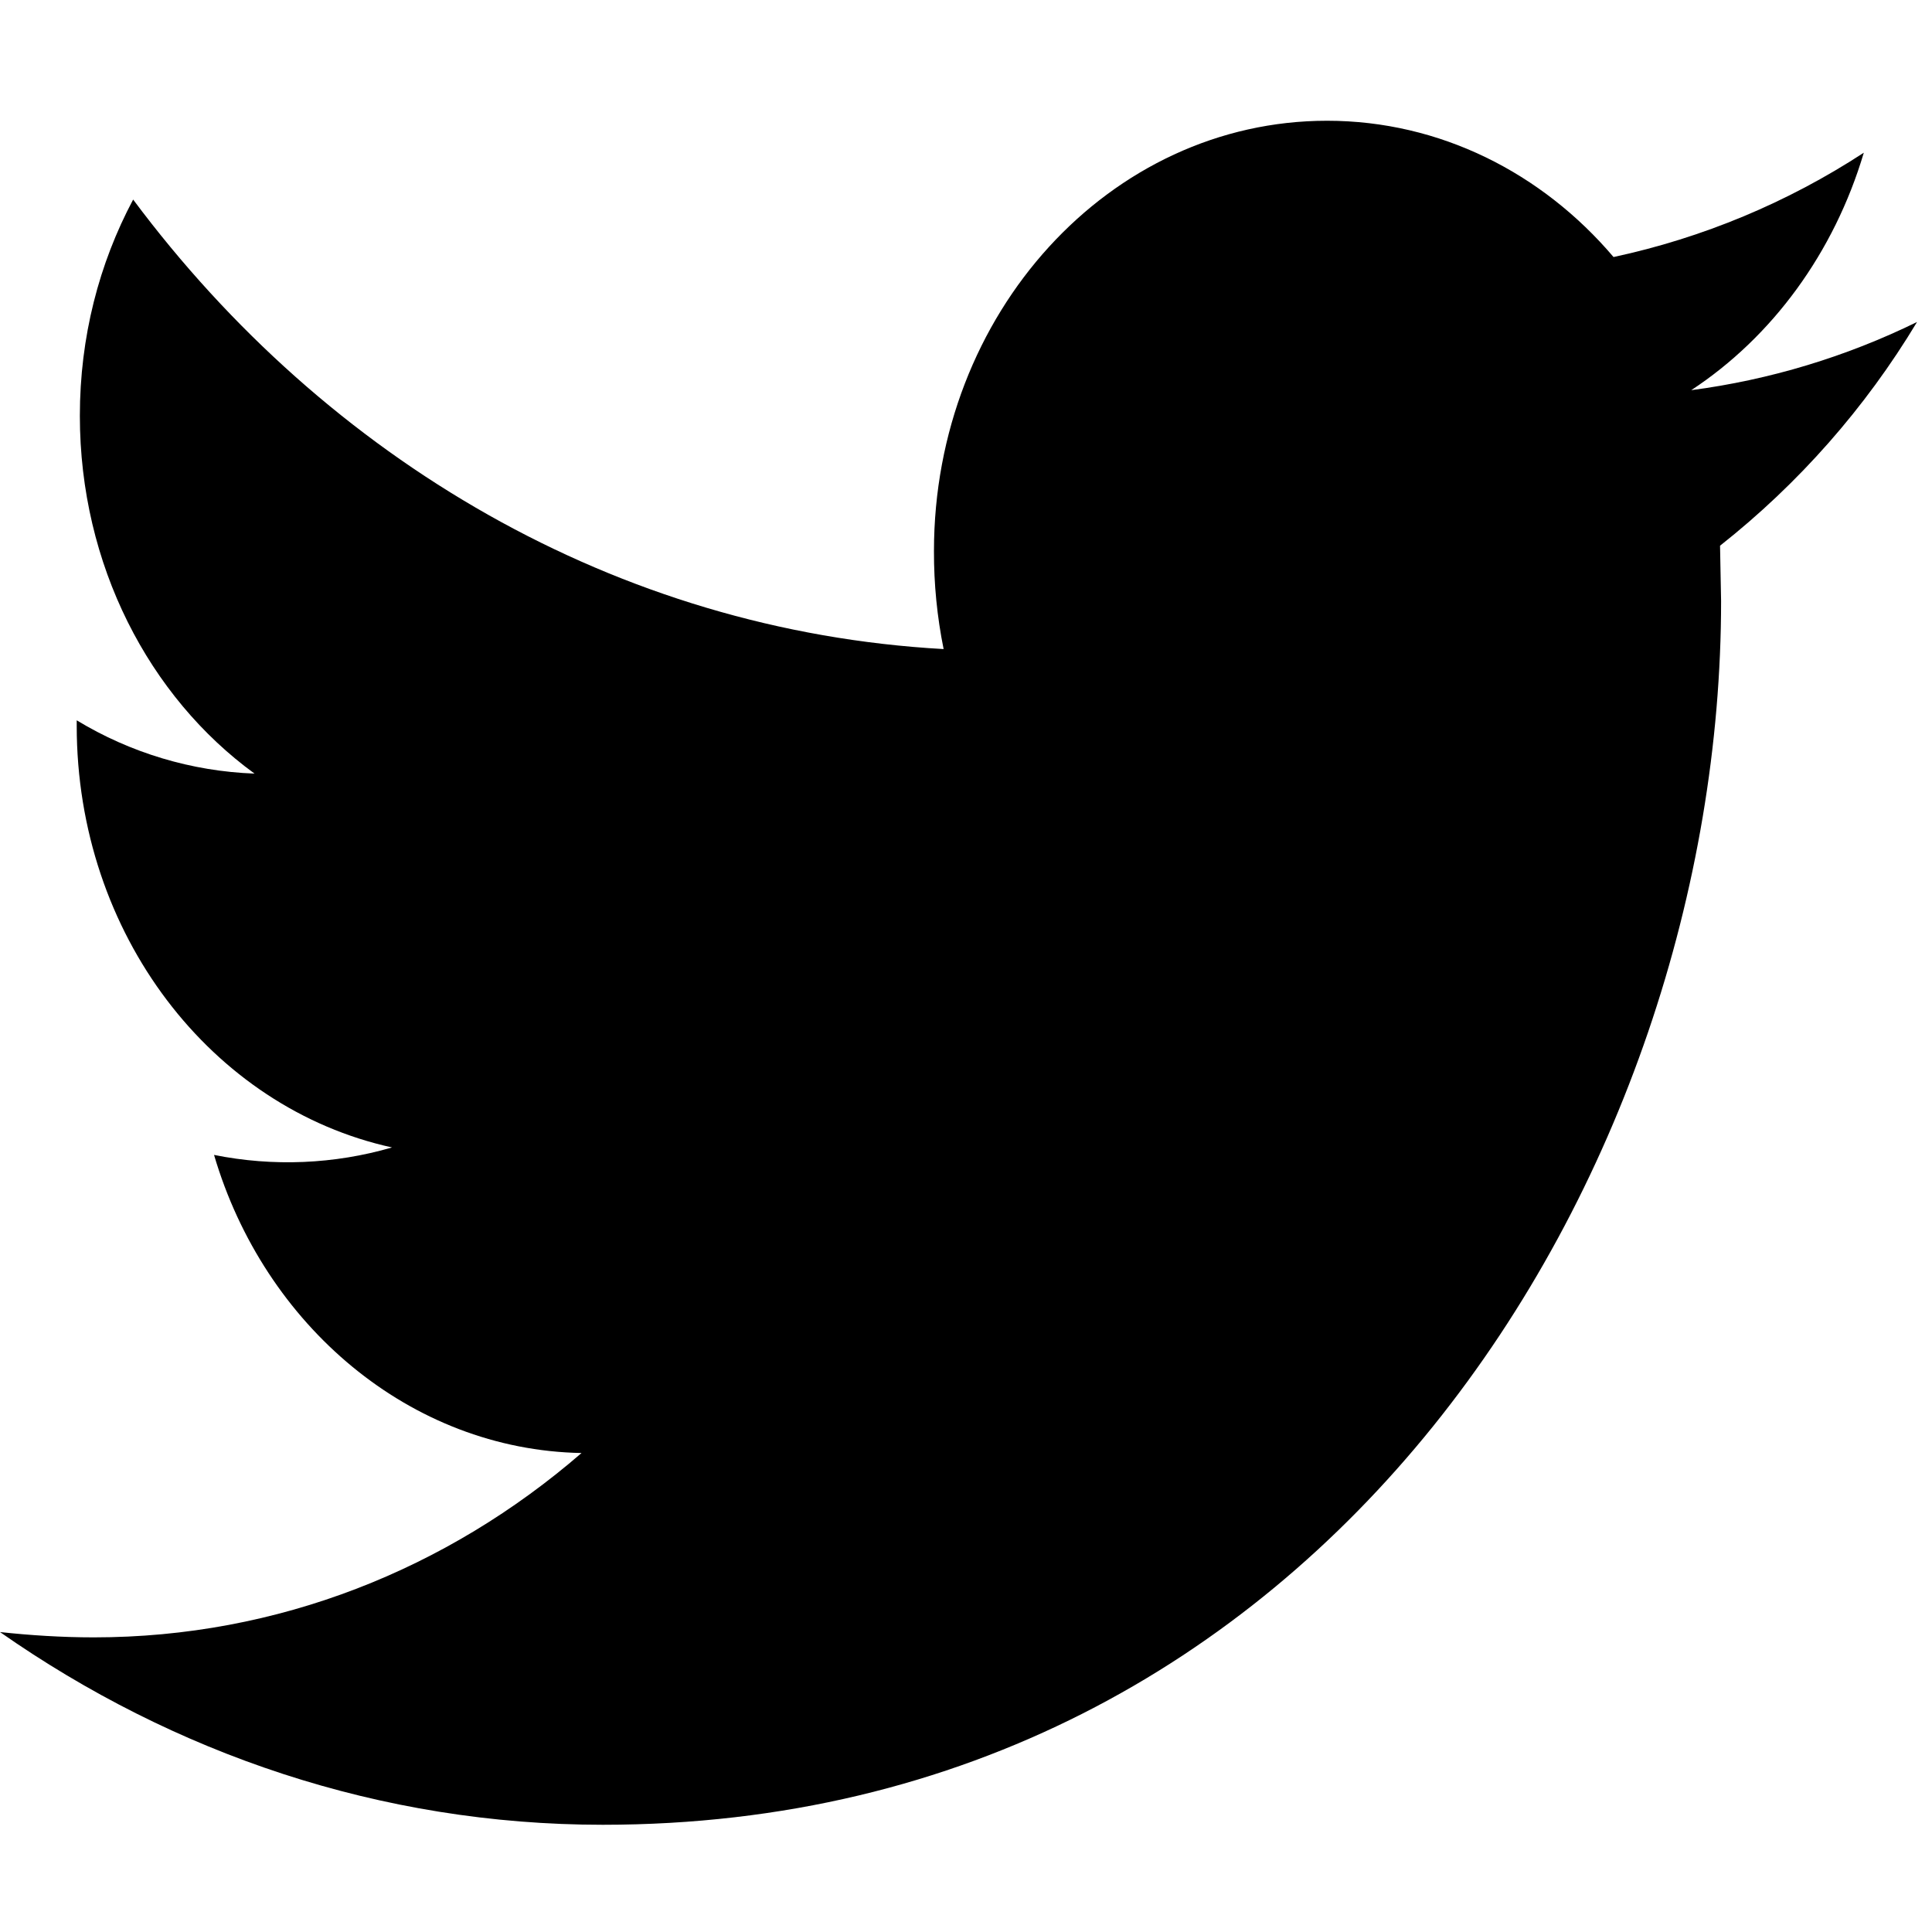
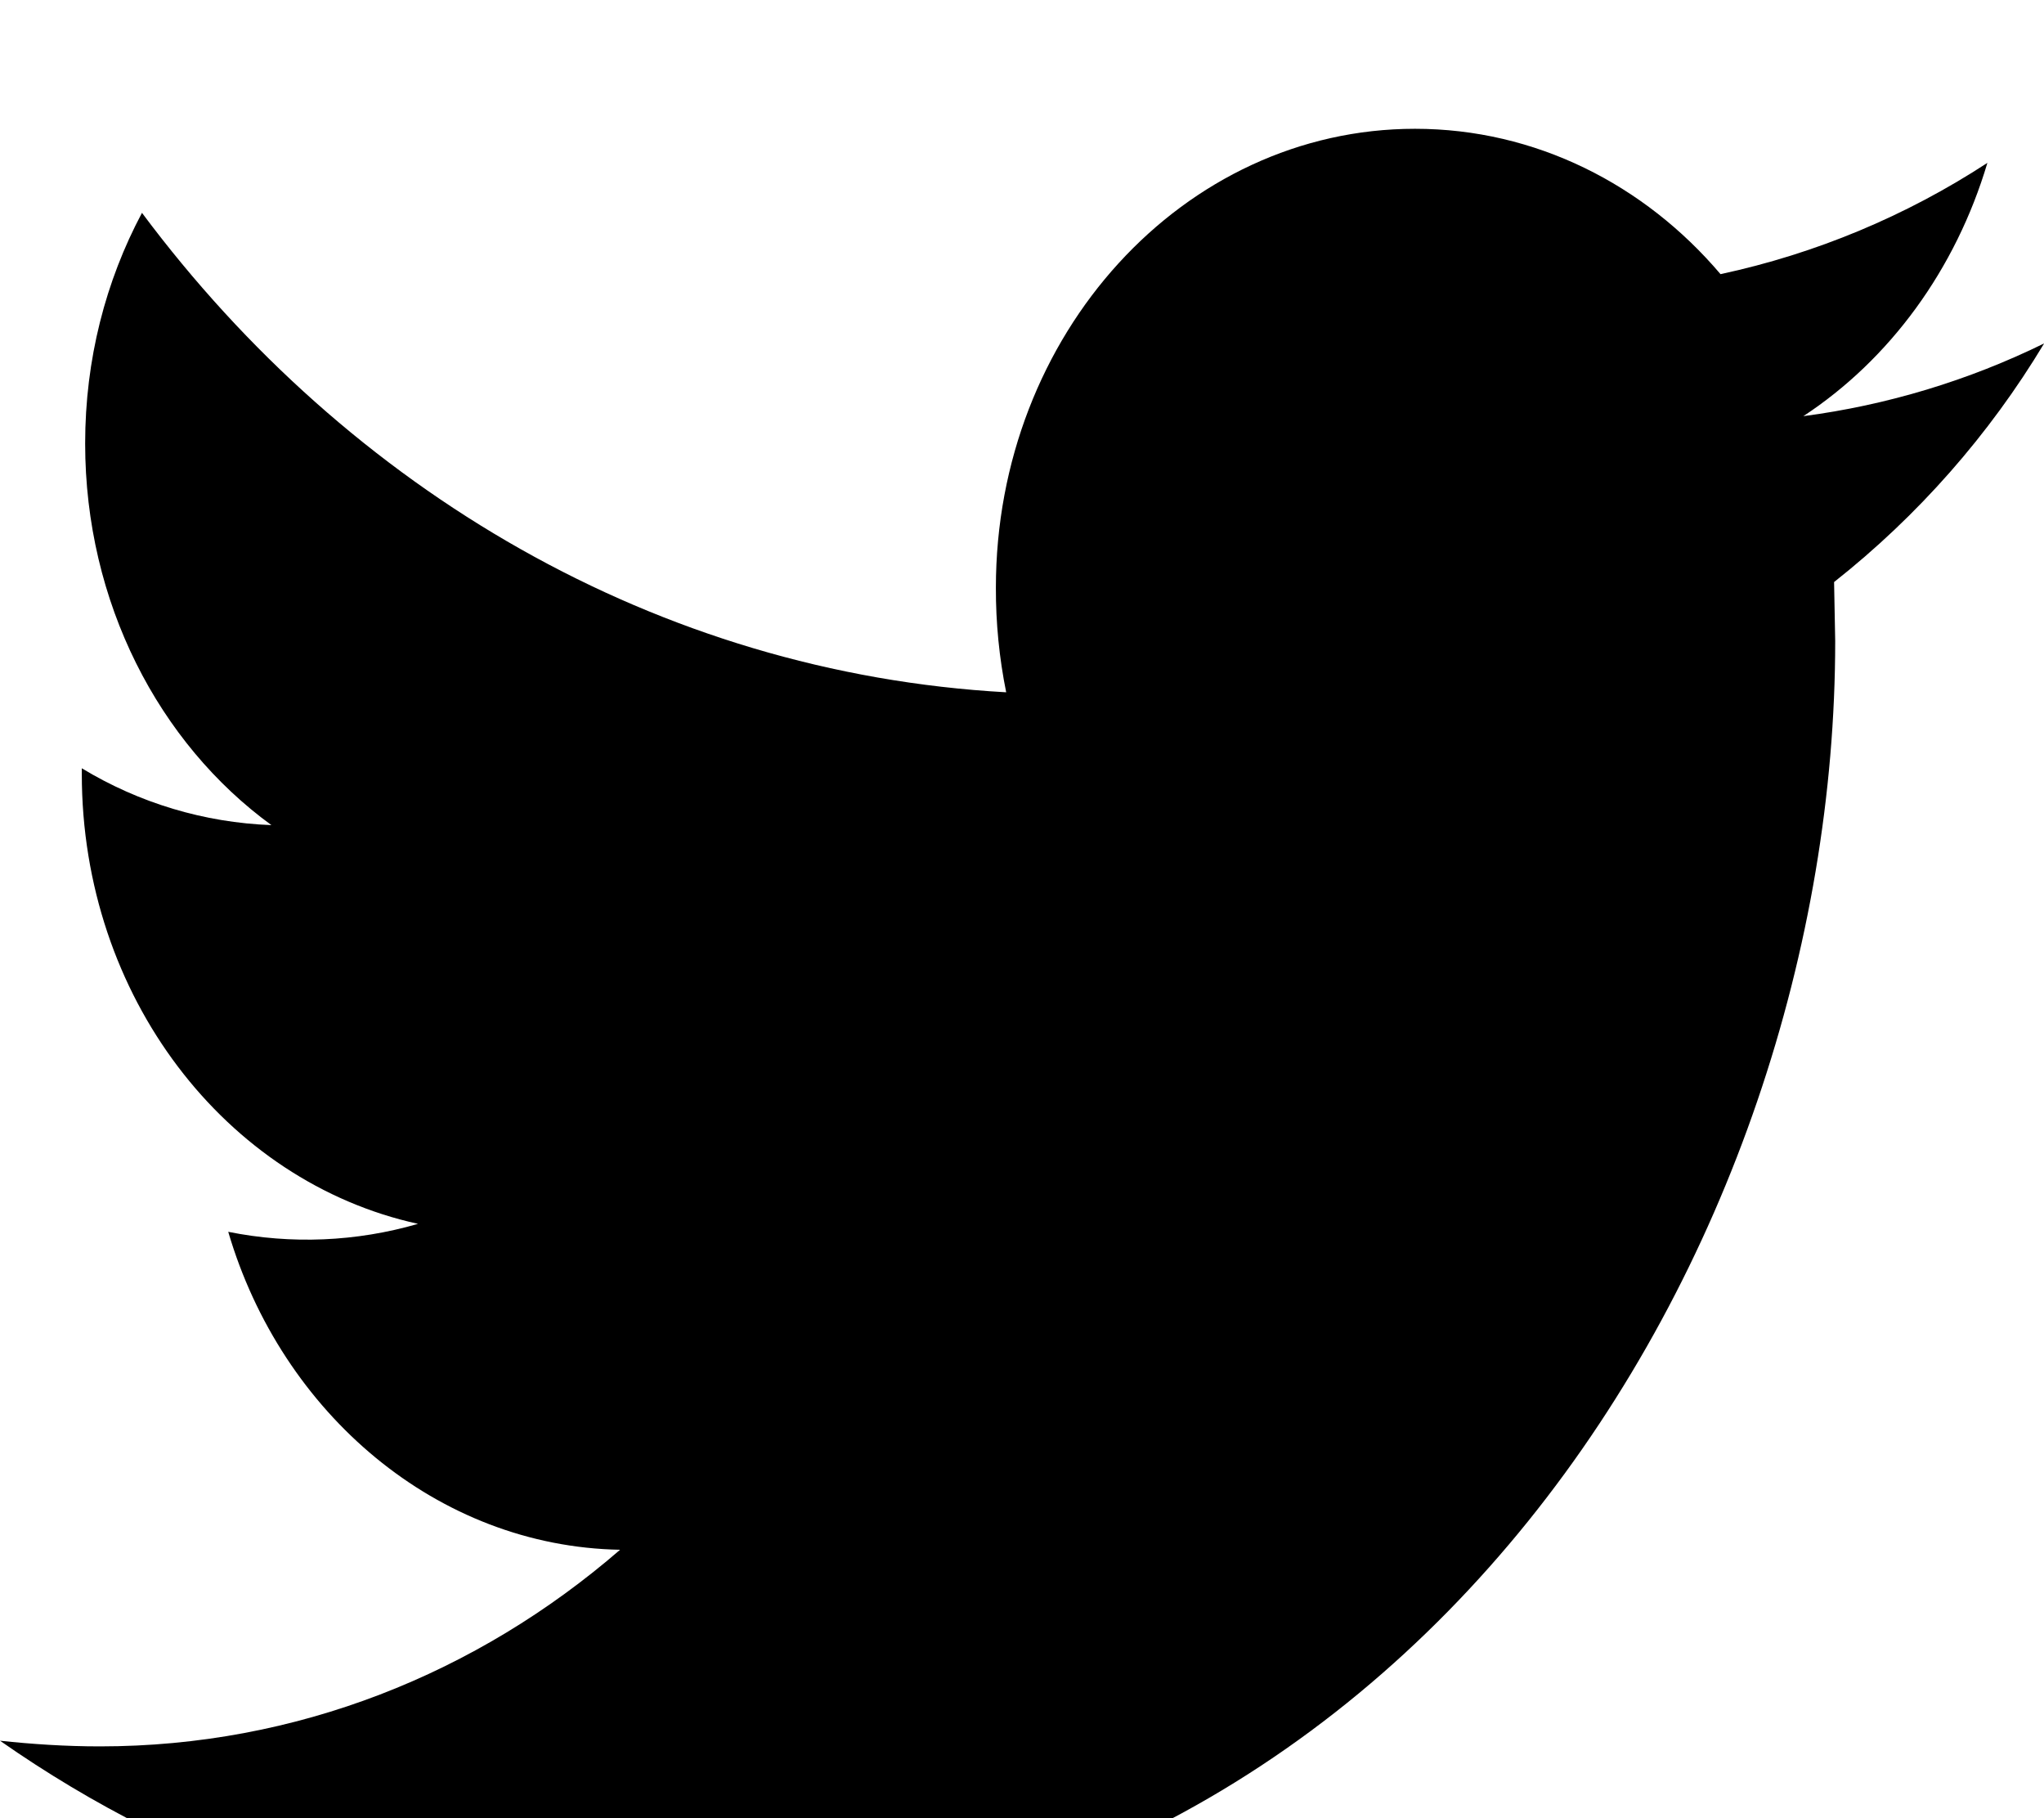
- <svg xmlns="http://www.w3.org/2000/svg" width="24" height="24" viewbox="0 0 24 24">
+ <svg xmlns="http://www.w3.org/2000/svg" viewbox="0 0 24 24">
  <path d="M2.66 14.347a4.64 4.64 0 0 0 2.21-.093c-2.237-.49-3.917-2.646-3.917-5.24v-.066a4.586 4.586 0 0 0 2.209.662C1.852 8.657.992 7.017.992 5.165c0-.979.239-1.892.662-2.686C4.061 5.707 7.66 7.837 11.722 8.063a6.042 6.042 0 0 1-.12-1.218c0-2.95 2.184-5.345 4.883-5.345 1.402 0 2.672.648 3.559 1.693a9.23 9.23 0 0 0 3.109-1.296c-.37 1.244-1.138 2.289-2.144 2.95A9.06 9.06 0 0 0 23.814 4a10.308 10.308 0 0 1-2.447 2.779l.013.688c0 7.065-4.908 15.201-13.892 15.201-2.765 0-5.332-.886-7.488-2.394.37.04.767.066 1.164.066 2.289 0 4.393-.847 6.06-2.29-2.13-.039-3.943-1.587-4.565-3.703z" />
</svg>
